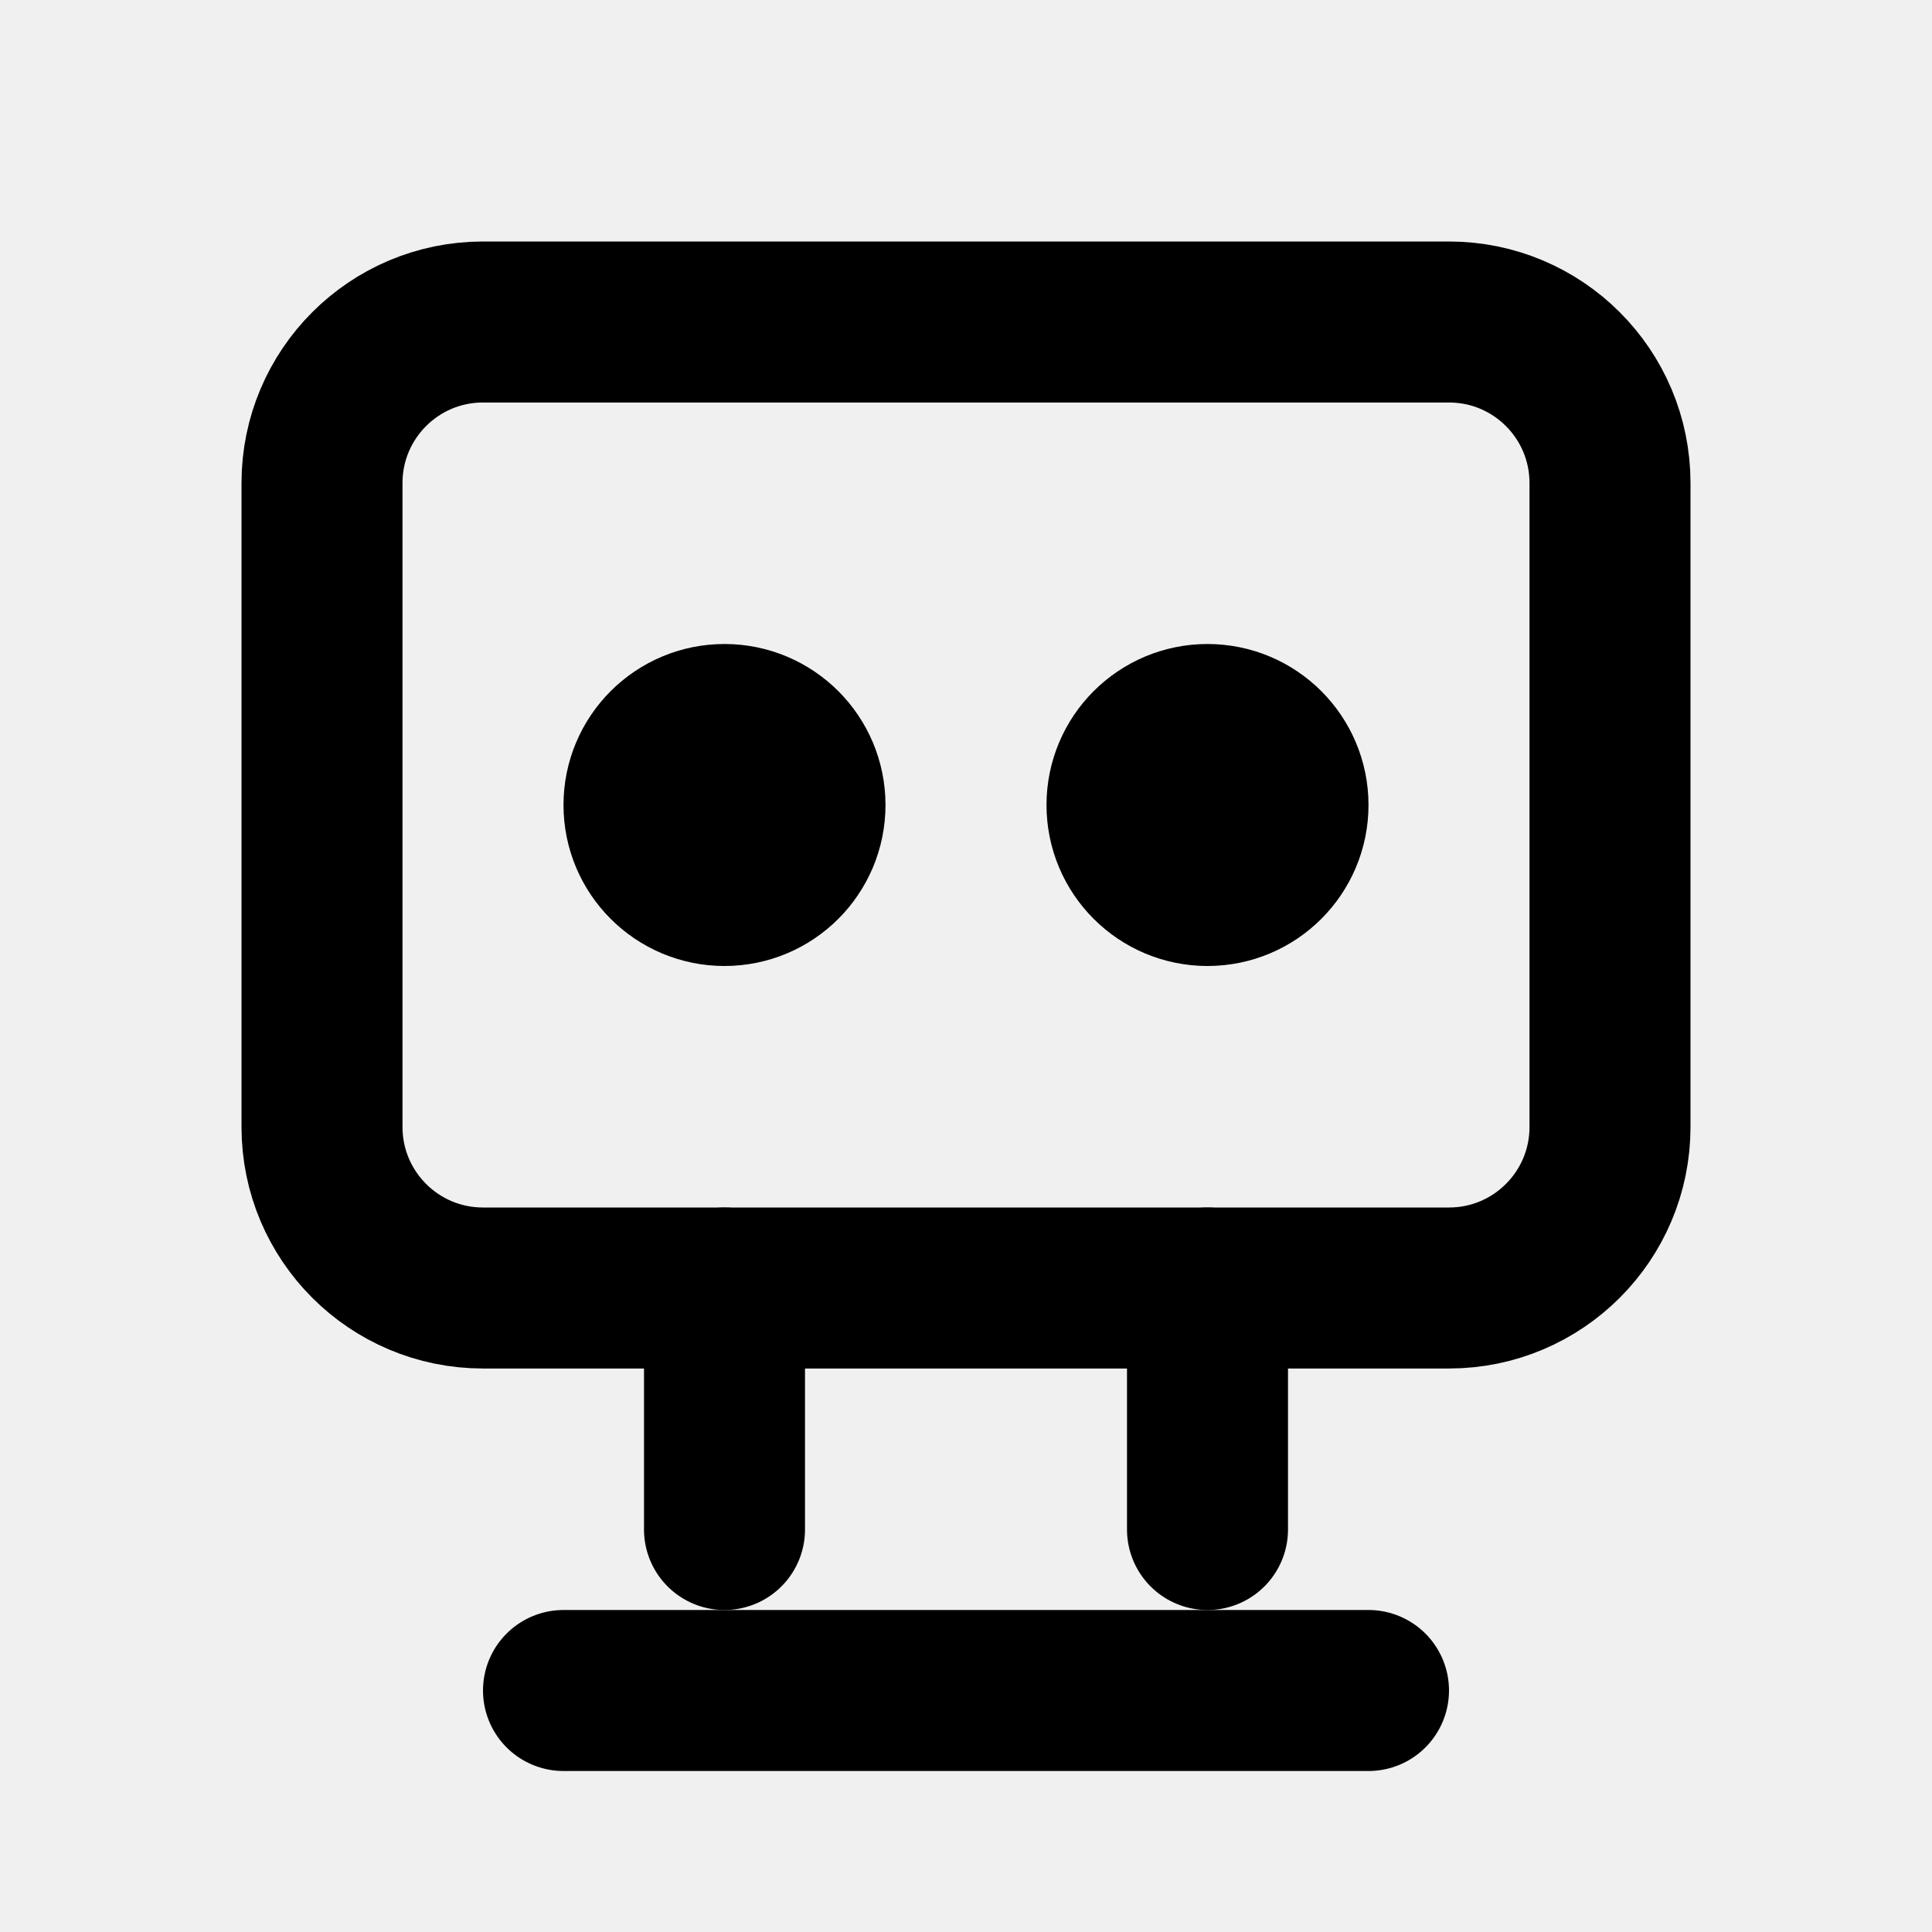
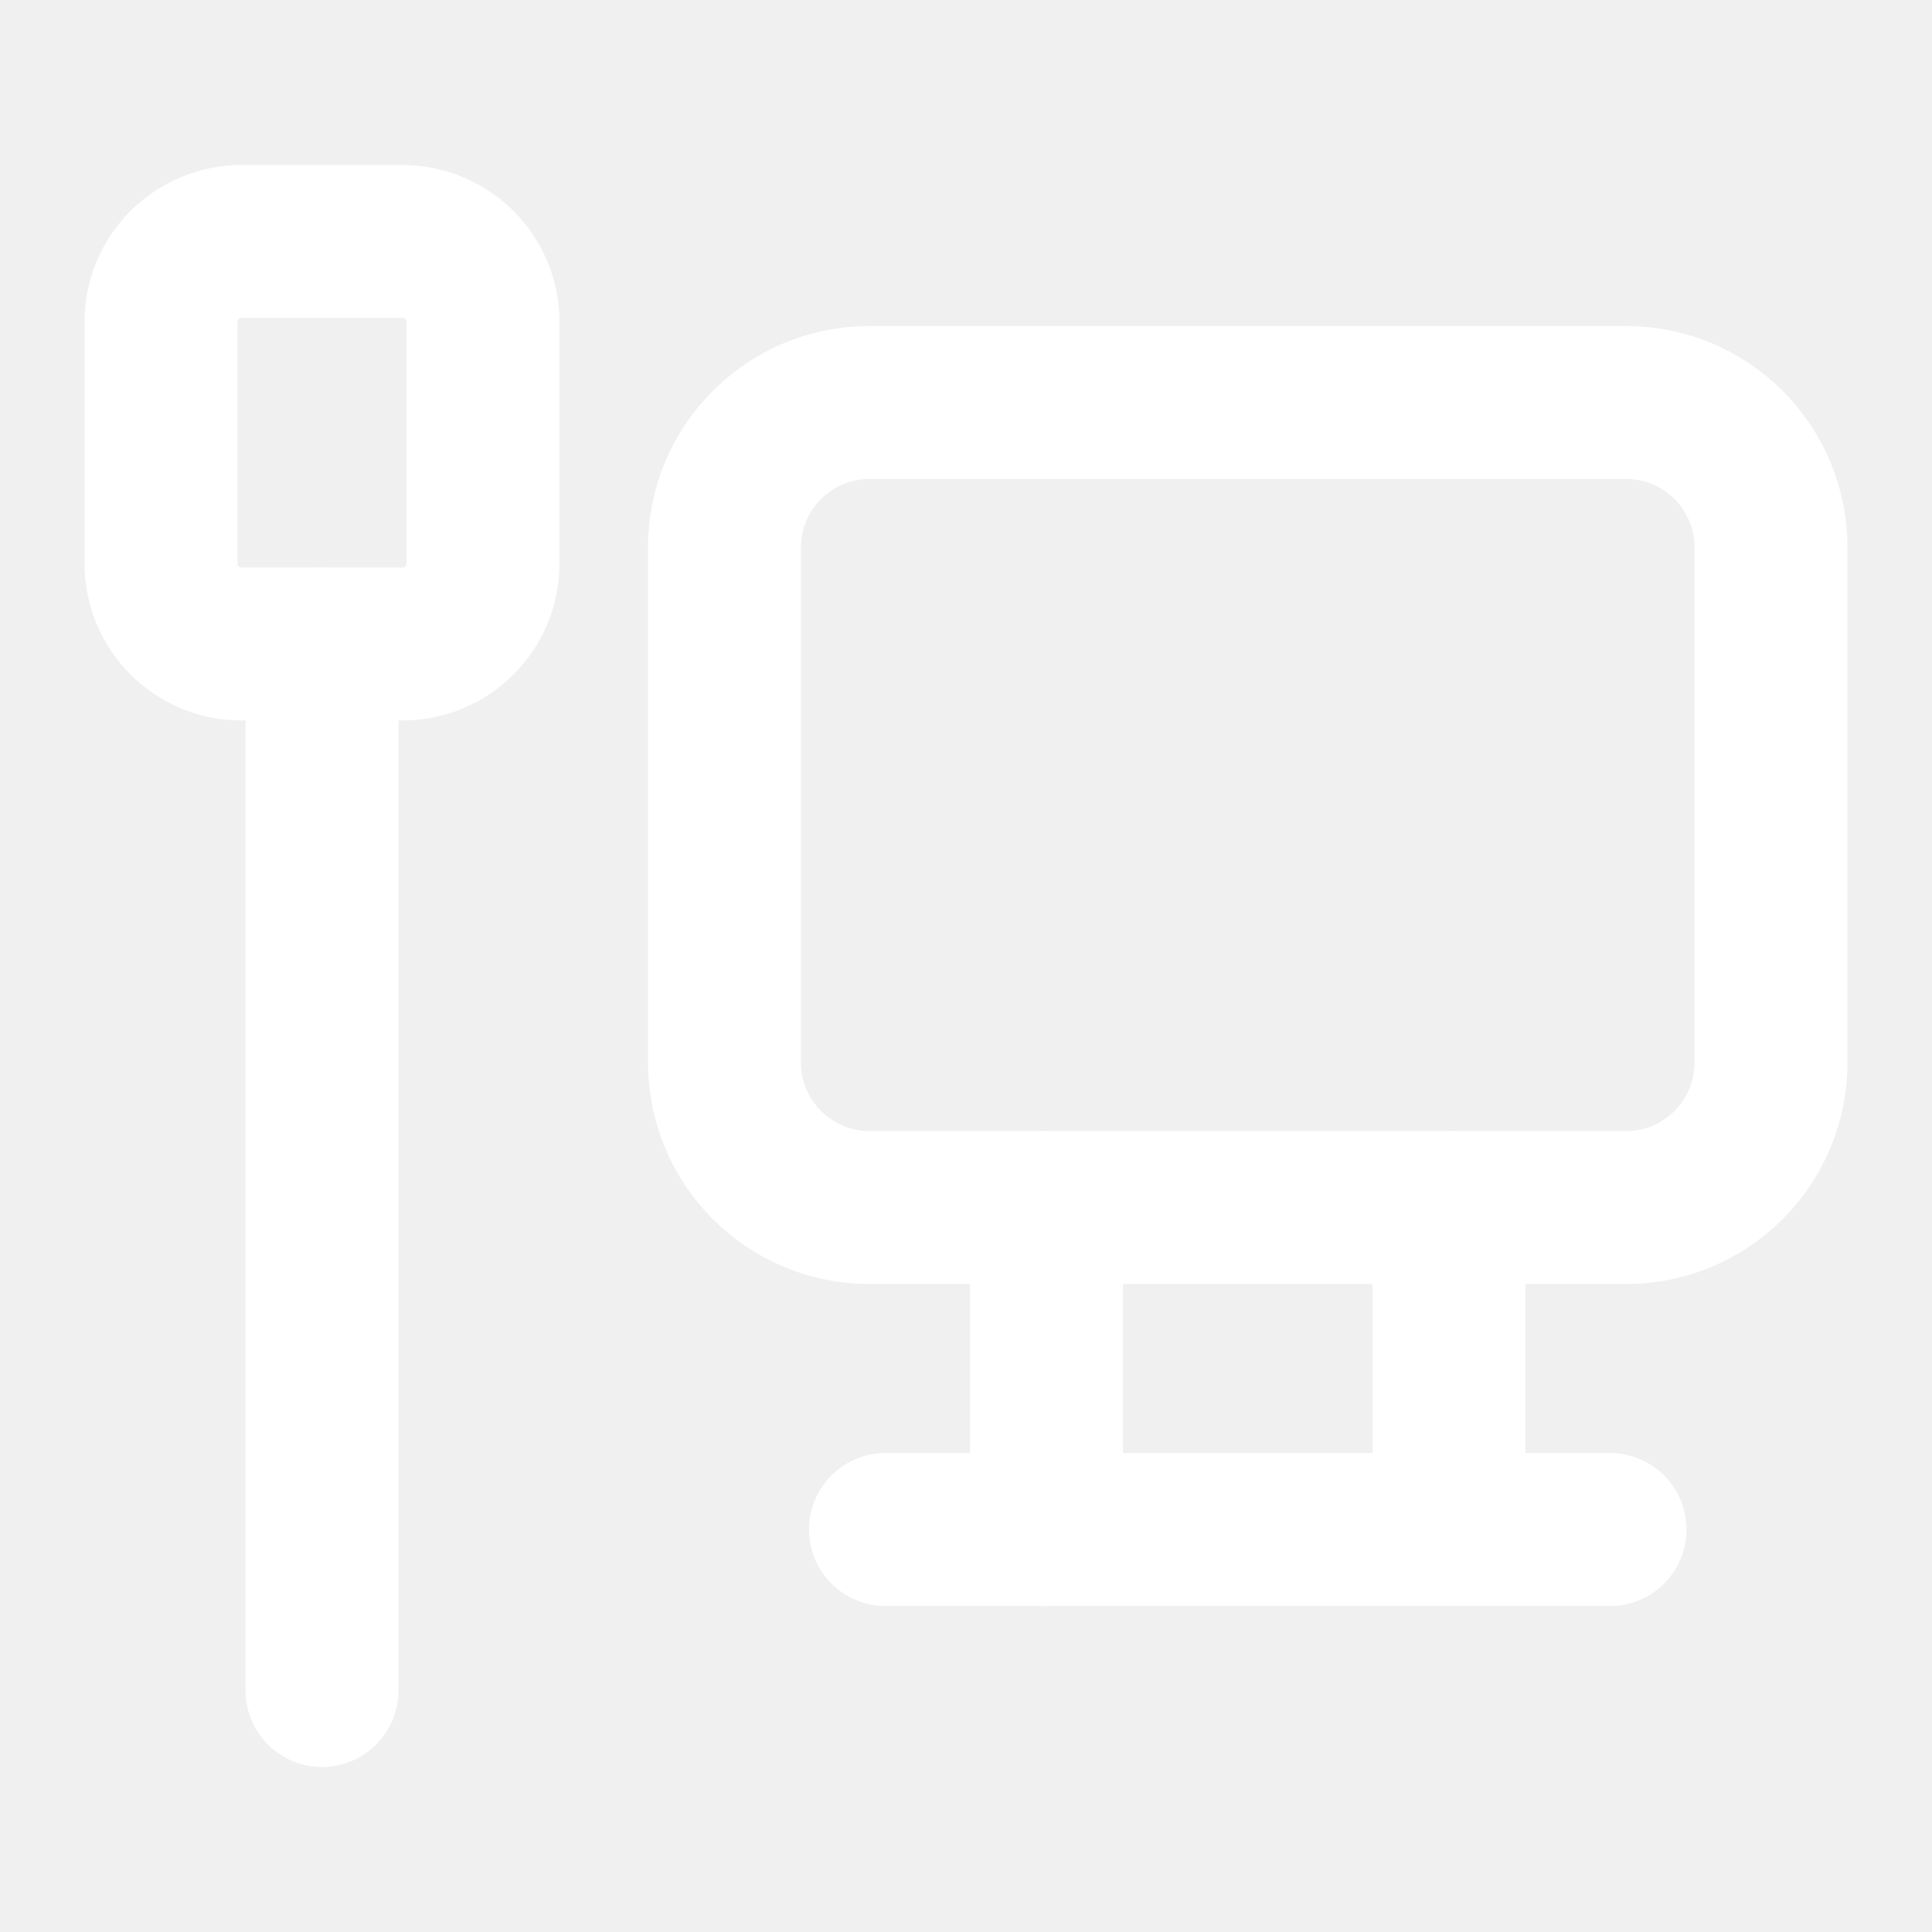
- <svg xmlns="http://www.w3.org/2000/svg" viewBox="0 0 24 24" width="16" height="16" fill="none" stroke="currentColor" stroke-width="2" stroke-linecap="round" stroke-linejoin="round">
-   <rect x="4" y="4" width="16" height="12" rx="2" />
-   <path d="M9 16v3" />
-   <path d="M15 16v3" />
-   <path d="M7 21h10" />
-   <circle cx="9" cy="10" r="1" fill="currentColor" />
-   <circle cx="15" cy="10" r="1" fill="currentColor" />
+ <svg xmlns="http://www.w3.org/2000/svg" viewBox="0 0 24 24" width="16" height="16" fill="none" stroke="#FFFFFF" stroke-width="1.9" stroke-linecap="round" stroke-linejoin="round">
+   <rect x="2" y="3" width="4" height="5" rx="1" />
+   <path d="M4 8v13" />
+   <rect x="9" y="5" width="13" height="10" rx="1.8" />
+   <path d="M13 15v4" />
+   <path d="M18 15v4" />
+   <path d="M11 19h9" />
</svg>
